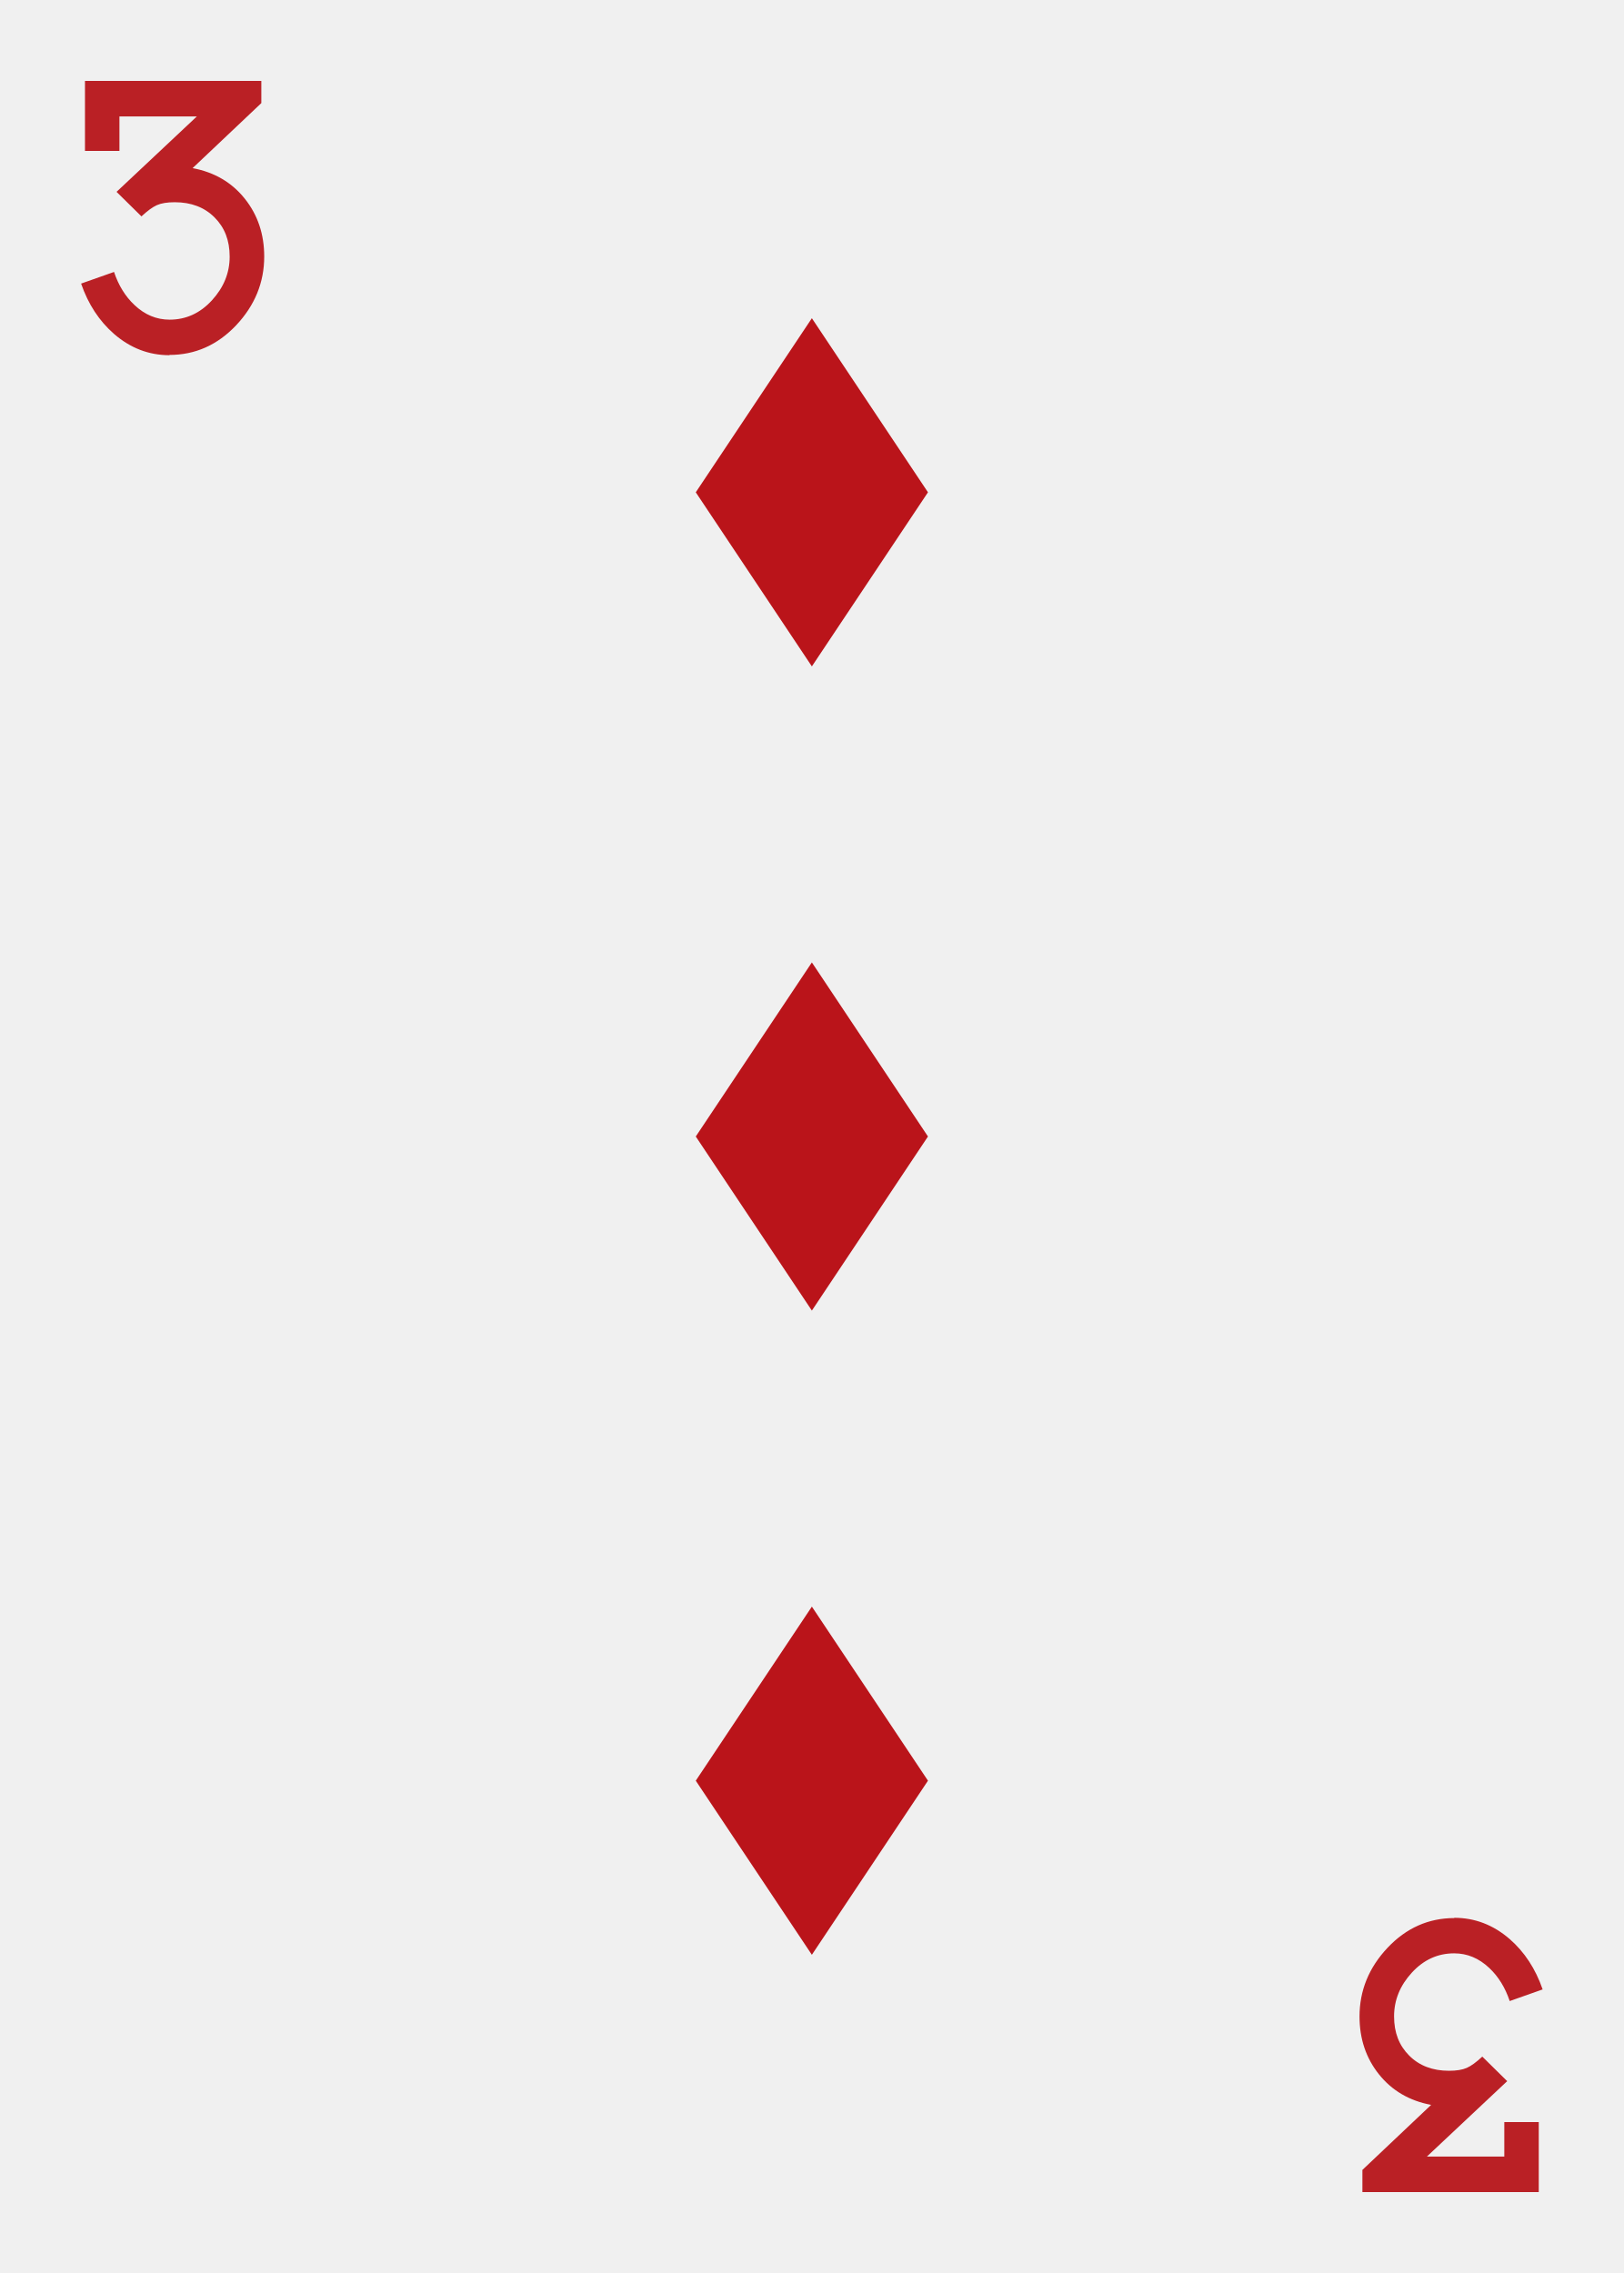
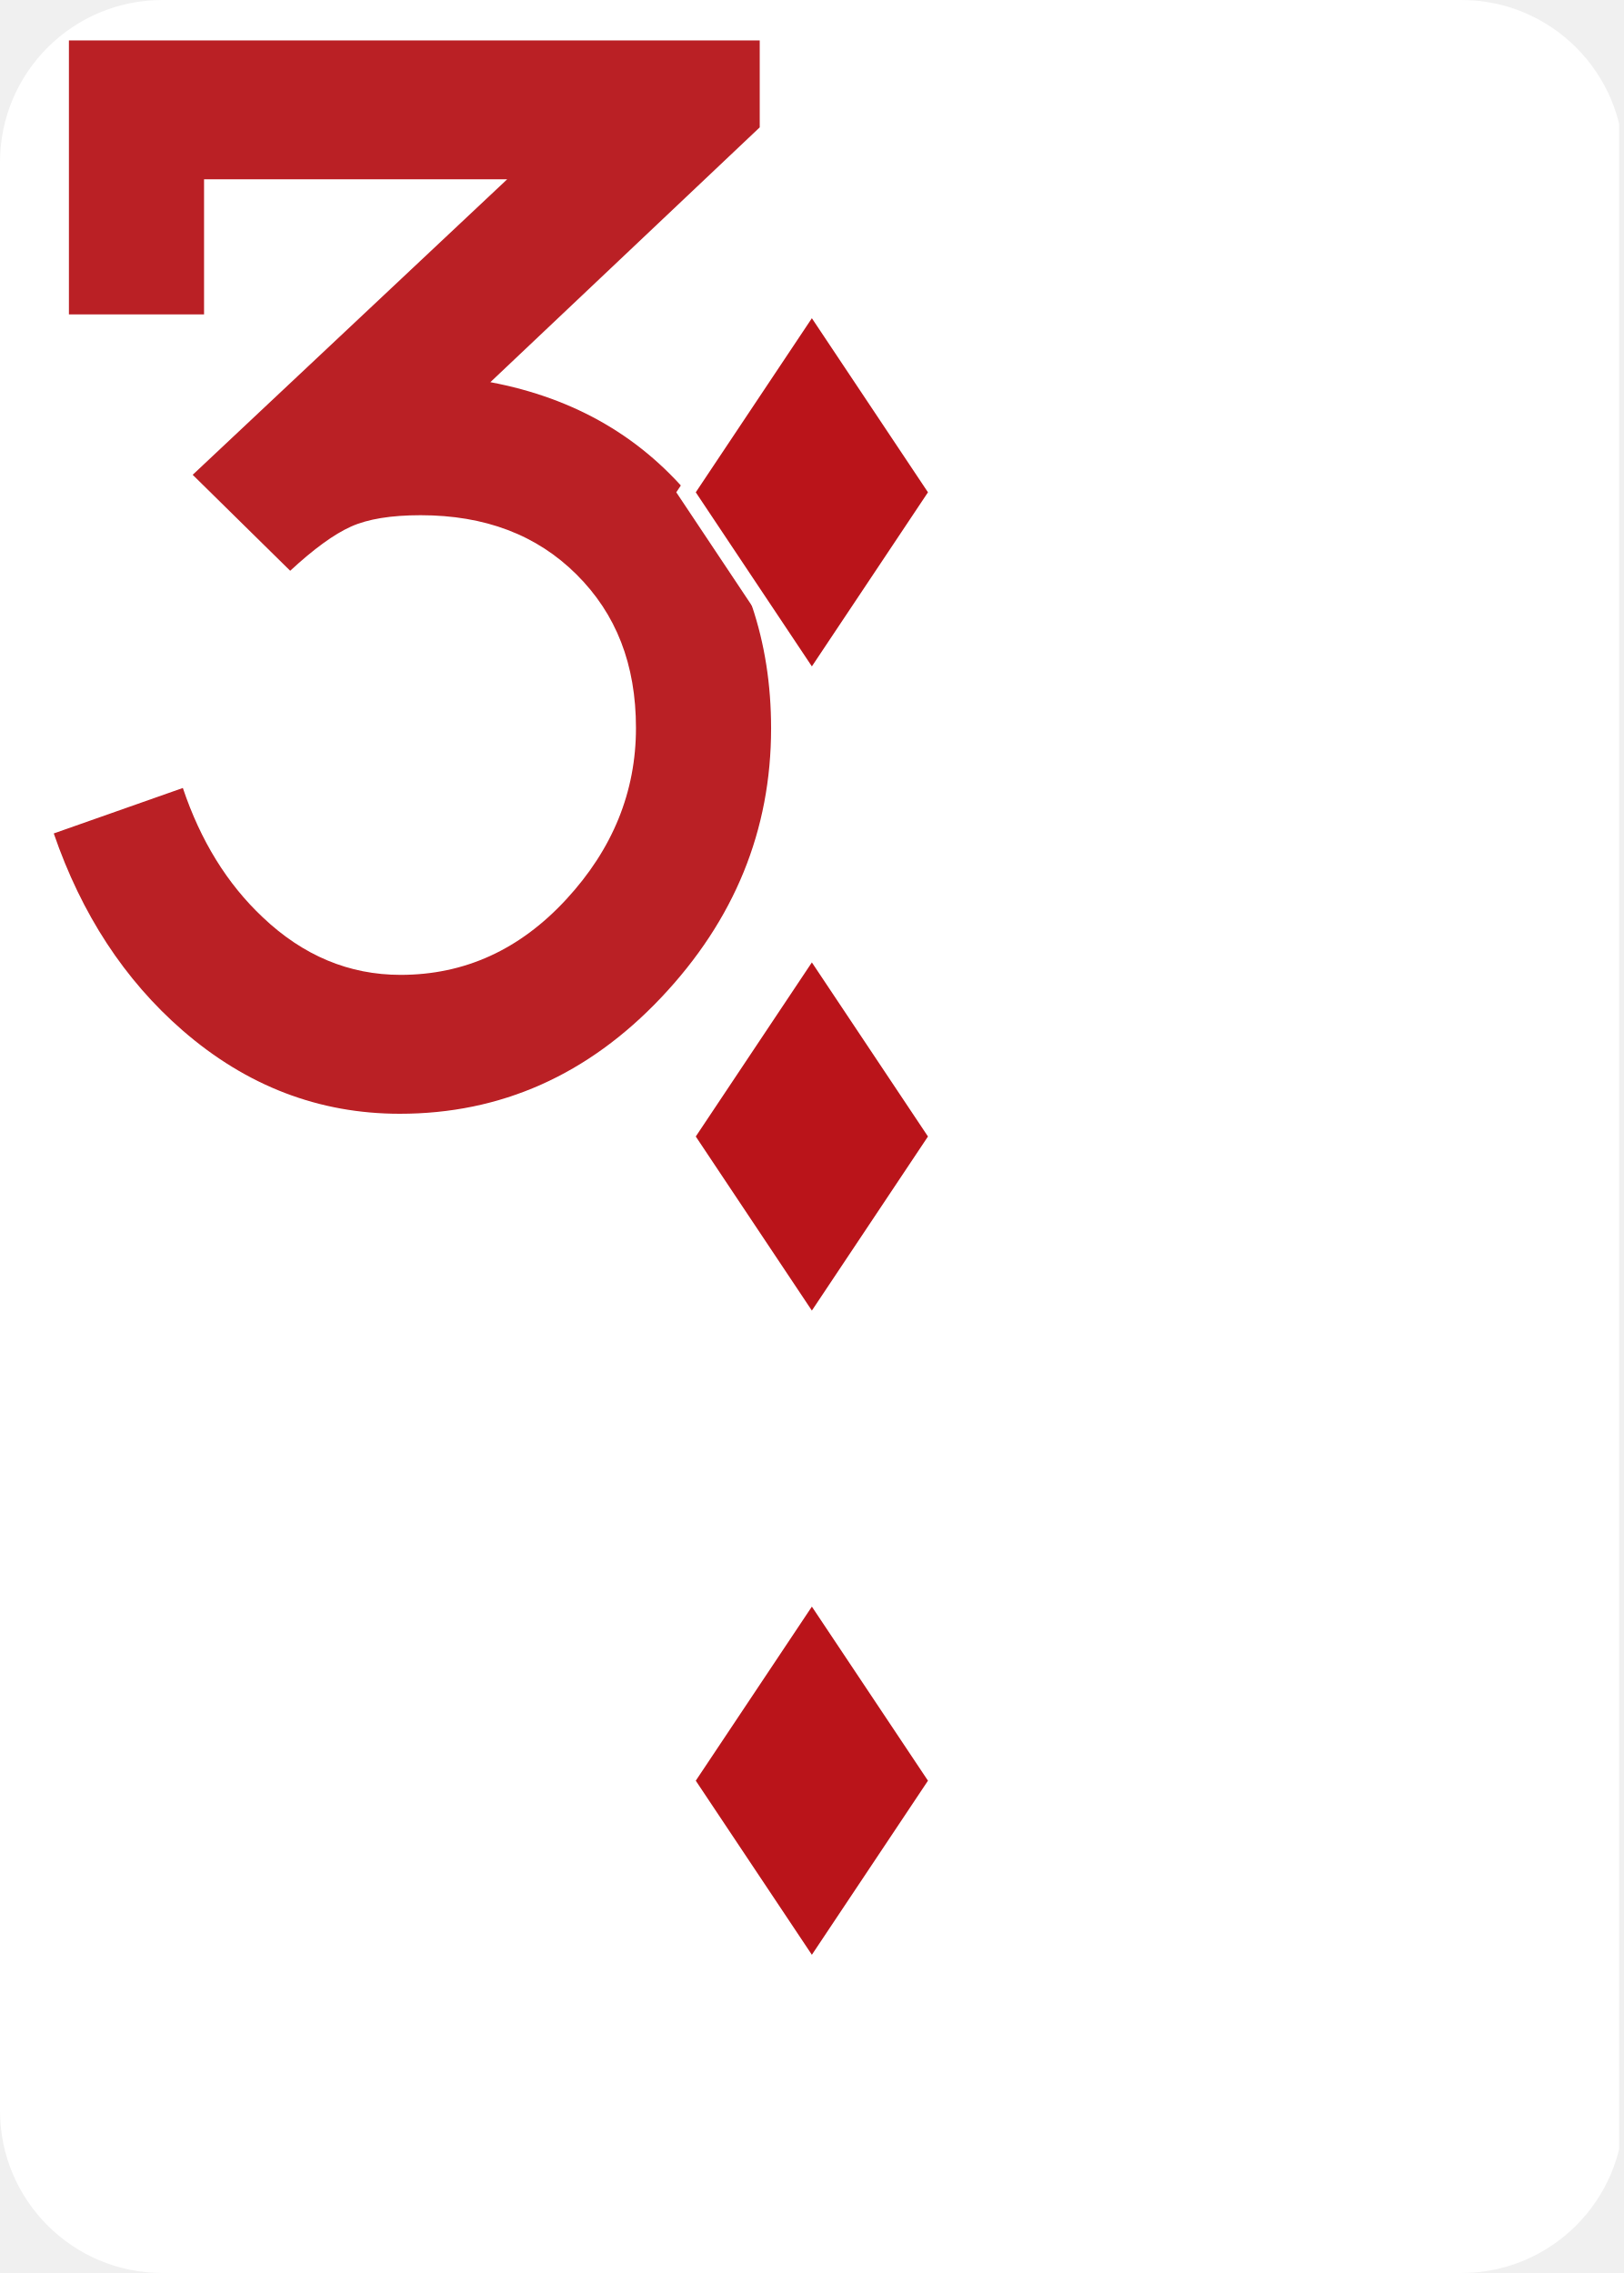
- <svg xmlns="http://www.w3.org/2000/svg" id="Layer_1" data-name="Layer 1" viewBox="0 0 180 252">
+ <svg xmlns="http://www.w3.org/2000/svg" id="a" data-name="Layer 1" width="2.5in" height="3.5in" viewBox="0 0 180 252">
  <defs>
-     <style>
-       .cls-1 {
-         fill: #ba141a;
-       }
- 
-       .cls-2 {
-         fill: #ba2025;
-       }
-     </style>
+     <clipPath id="b">
+       <rect width="180" height="252" rx="18" ry="18" style="fill: none;" />
+     </clipPath>
  </defs>
-   <g>
-     <polygon class="cls-1" points="77.13 54.58 90 35.28 102.87 54.58 90 73.88 77.13 54.58" />
-     <polygon class="cls-1" points="77.13 126 90 106.7 102.87 126 90 145.3 77.13 126" />
-     <polygon class="cls-1" points="77.13 197.42 90 178.12 102.87 197.42 90 216.72 77.13 197.42" />
-   </g>
-   <g>
-     <path class="cls-2" d="M18.79,39.38c-2.29,0-4.34-.79-6.15-2.36-1.64-1.43-2.86-3.29-3.65-5.58l3.65-1.29c.5,1.49,1.25,2.71,2.26,3.66,1.15,1.09,2.45,1.63,3.9,1.63,1.81,0,3.38-.71,4.69-2.14,1.31-1.43,1.97-3.04,1.97-4.85s-.56-3.23-1.68-4.35c-1.12-1.12-2.59-1.68-4.41-1.68-.84,0-1.49.11-1.97.32-.48.21-1.05.63-1.72,1.25l-2.76-2.72,8.9-8.36h-8.58v3.82h-3.82v-7.76h19.55v2.46l-7.62,7.21c2.41.45,4.34,1.58,5.78,3.38,1.44,1.8,2.16,3.94,2.16,6.42,0,2.88-1.04,5.42-3.11,7.62-2.07,2.19-4.54,3.29-7.4,3.29Z" />
-     <path class="cls-2" d="M161.21,212.62c2.29,0,4.34.79,6.15,2.36,1.64,1.43,2.86,3.29,3.65,5.58l-3.65,1.29c-.5-1.49-1.25-2.71-2.26-3.66-1.15-1.09-2.45-1.63-3.9-1.63-1.81,0-3.38.71-4.69,2.14s-1.97,3.04-1.97,4.85.56,3.23,1.68,4.35c1.12,1.12,2.59,1.68,4.41,1.68.84,0,1.49-.11,1.97-.32.48-.21,1.05-.63,1.72-1.25l2.76,2.72-8.9,8.36h8.58v-3.82h3.82v7.76h-19.55v-2.46l7.62-7.21c-2.41-.45-4.34-1.58-5.78-3.38-1.44-1.8-2.16-3.94-2.16-6.42,0-2.88,1.04-5.42,3.11-7.62,2.07-2.19,4.54-3.29,7.4-3.29Z" />
+   <g style="clip-path: url(#b);">
+     <rect x="-.51" width="180" height="252" style="fill: #fff;" />
+     <path d="M44.32,123.48c-8.96,0-16.99-3.08-24.08-9.24-6.44-5.6-11.2-12.88-14.28-21.84l14.31-5.04c1.96,5.84,4.91,10.62,8.84,14.32,4.49,4.27,9.59,6.4,15.29,6.4,7.11,0,13.23-2.79,18.38-8.38,5.15-5.58,7.72-11.92,7.72-18.99s-2.2-12.66-6.6-17.03c-4.4-4.38-10.15-6.56-17.27-6.56-3.28,0-5.85.42-7.72,1.26s-4.12,2.47-6.74,4.9l-10.81-10.64L56.22,19.88H22.62v14.98H7.64V4.48h76.58v9.64l-29.86,28.25c9.44,1.78,16.98,6.19,22.64,13.24,5.65,7.05,8.48,15.43,8.48,25.14,0,11.3-4.06,21.25-12.18,29.84-8.12,8.59-17.78,12.89-28.98,12.89Z" style="fill: #ba2025;" />
+     <polygon points="74.97 54.58 90 32.03 105.03 54.58 90 77.13 74.97 54.58" style="fill: #fff;" />
+     <polygon points="77.13 54.58 90 35.28 102.87 54.58 90 73.88 77.13 54.58" style="fill: #ba141a;" />
+     <polygon points="74.97 126 90 103.45 105.03 126 90 148.55 74.97 126" style="fill: #fff;" />
+     <polygon points="77.13 126 90 106.7 102.87 126 90 145.3 77.13 126" style="fill: #ba141a;" />
+     <polygon points="74.97 197.42 90 174.87 105.03 197.42 90 219.97 74.97 197.42" style="fill: #fff;" />
+     <polygon points="77.13 197.42 90 178.12 102.87 197.42 90 216.72 77.13 197.42" style="fill: #ba141a;" />
  </g>
</svg>
